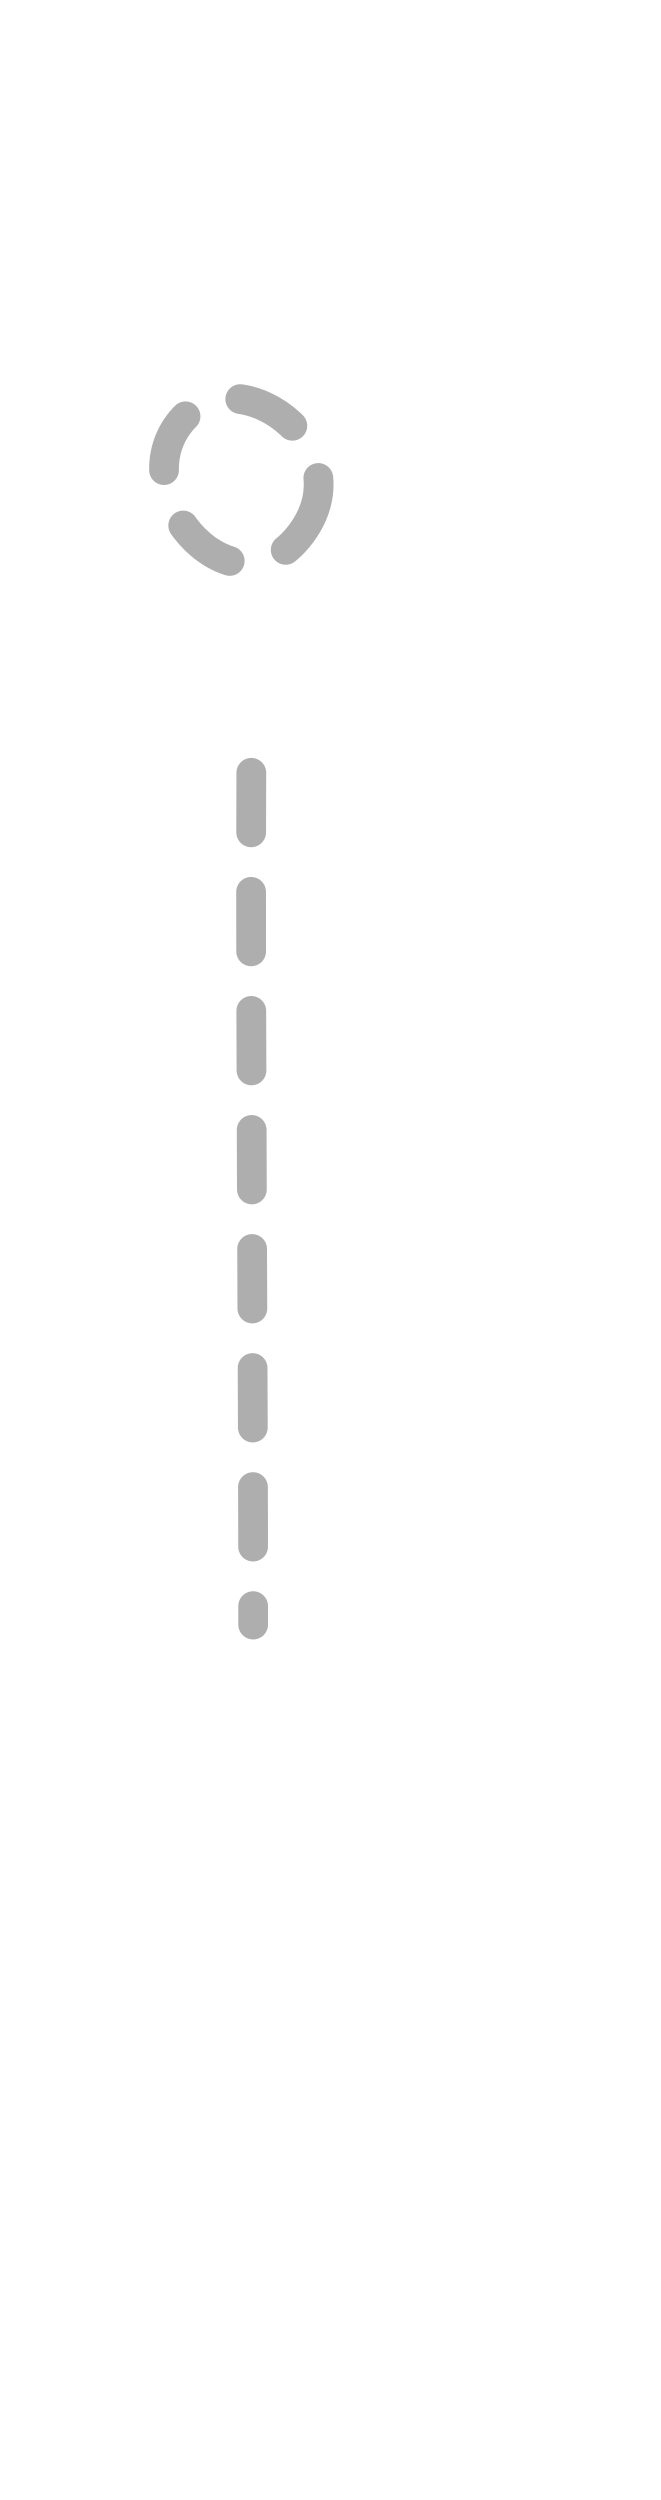
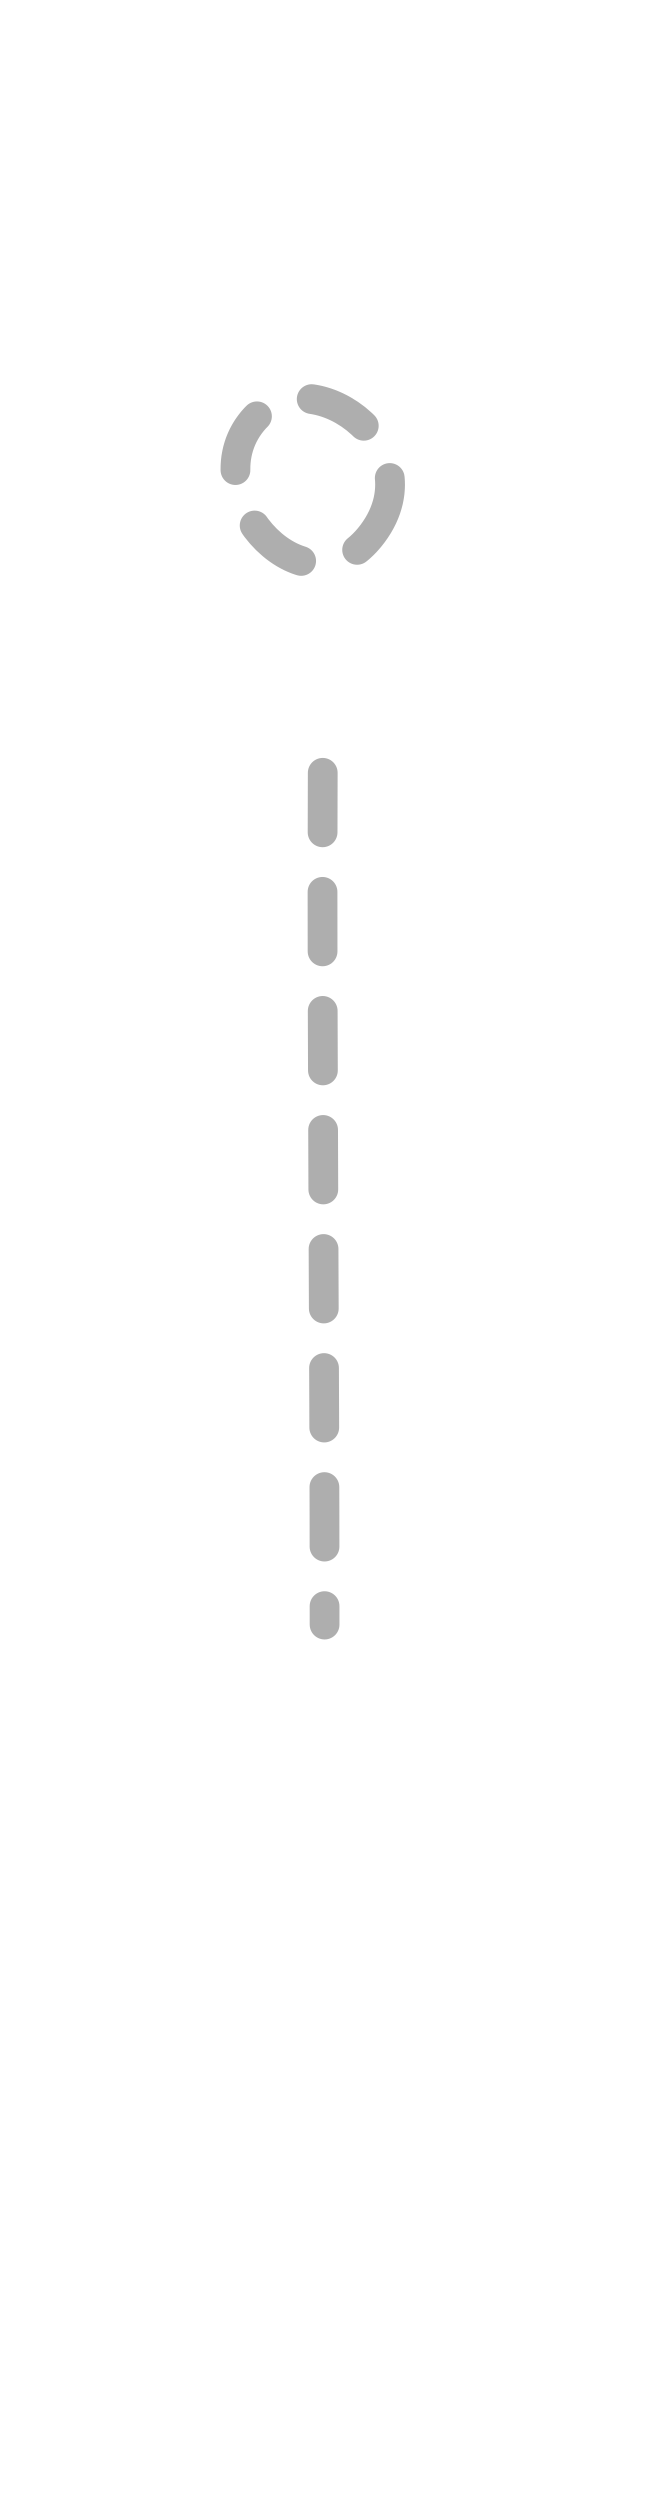
- <svg xmlns="http://www.w3.org/2000/svg" xml:space="preserve" style="fill-rule:evenodd;clip-rule:evenodd;stroke-linecap:round;stroke-linejoin:round" viewBox="0.4 0 11.098 42">
+ <svg xmlns="http://www.w3.org/2000/svg" xml:space="preserve" style="fill-rule:evenodd;clip-rule:evenodd;stroke-linecap:round;stroke-linejoin:round" viewBox="-0.8 0 11.098 42">
  <path d="M4.622 12.983c-.018 4.277.033 9.552.031 14.31M5.46 8.964c1.093-1.467-1.156-3.067-2.064-1.829s.97 3.296 2.064 1.829" style="fill:none;fill-rule:nonzero;stroke:#000;stroke-opacity:.32;stroke-width:.5px;stroke-dasharray:1,1" />
</svg>
